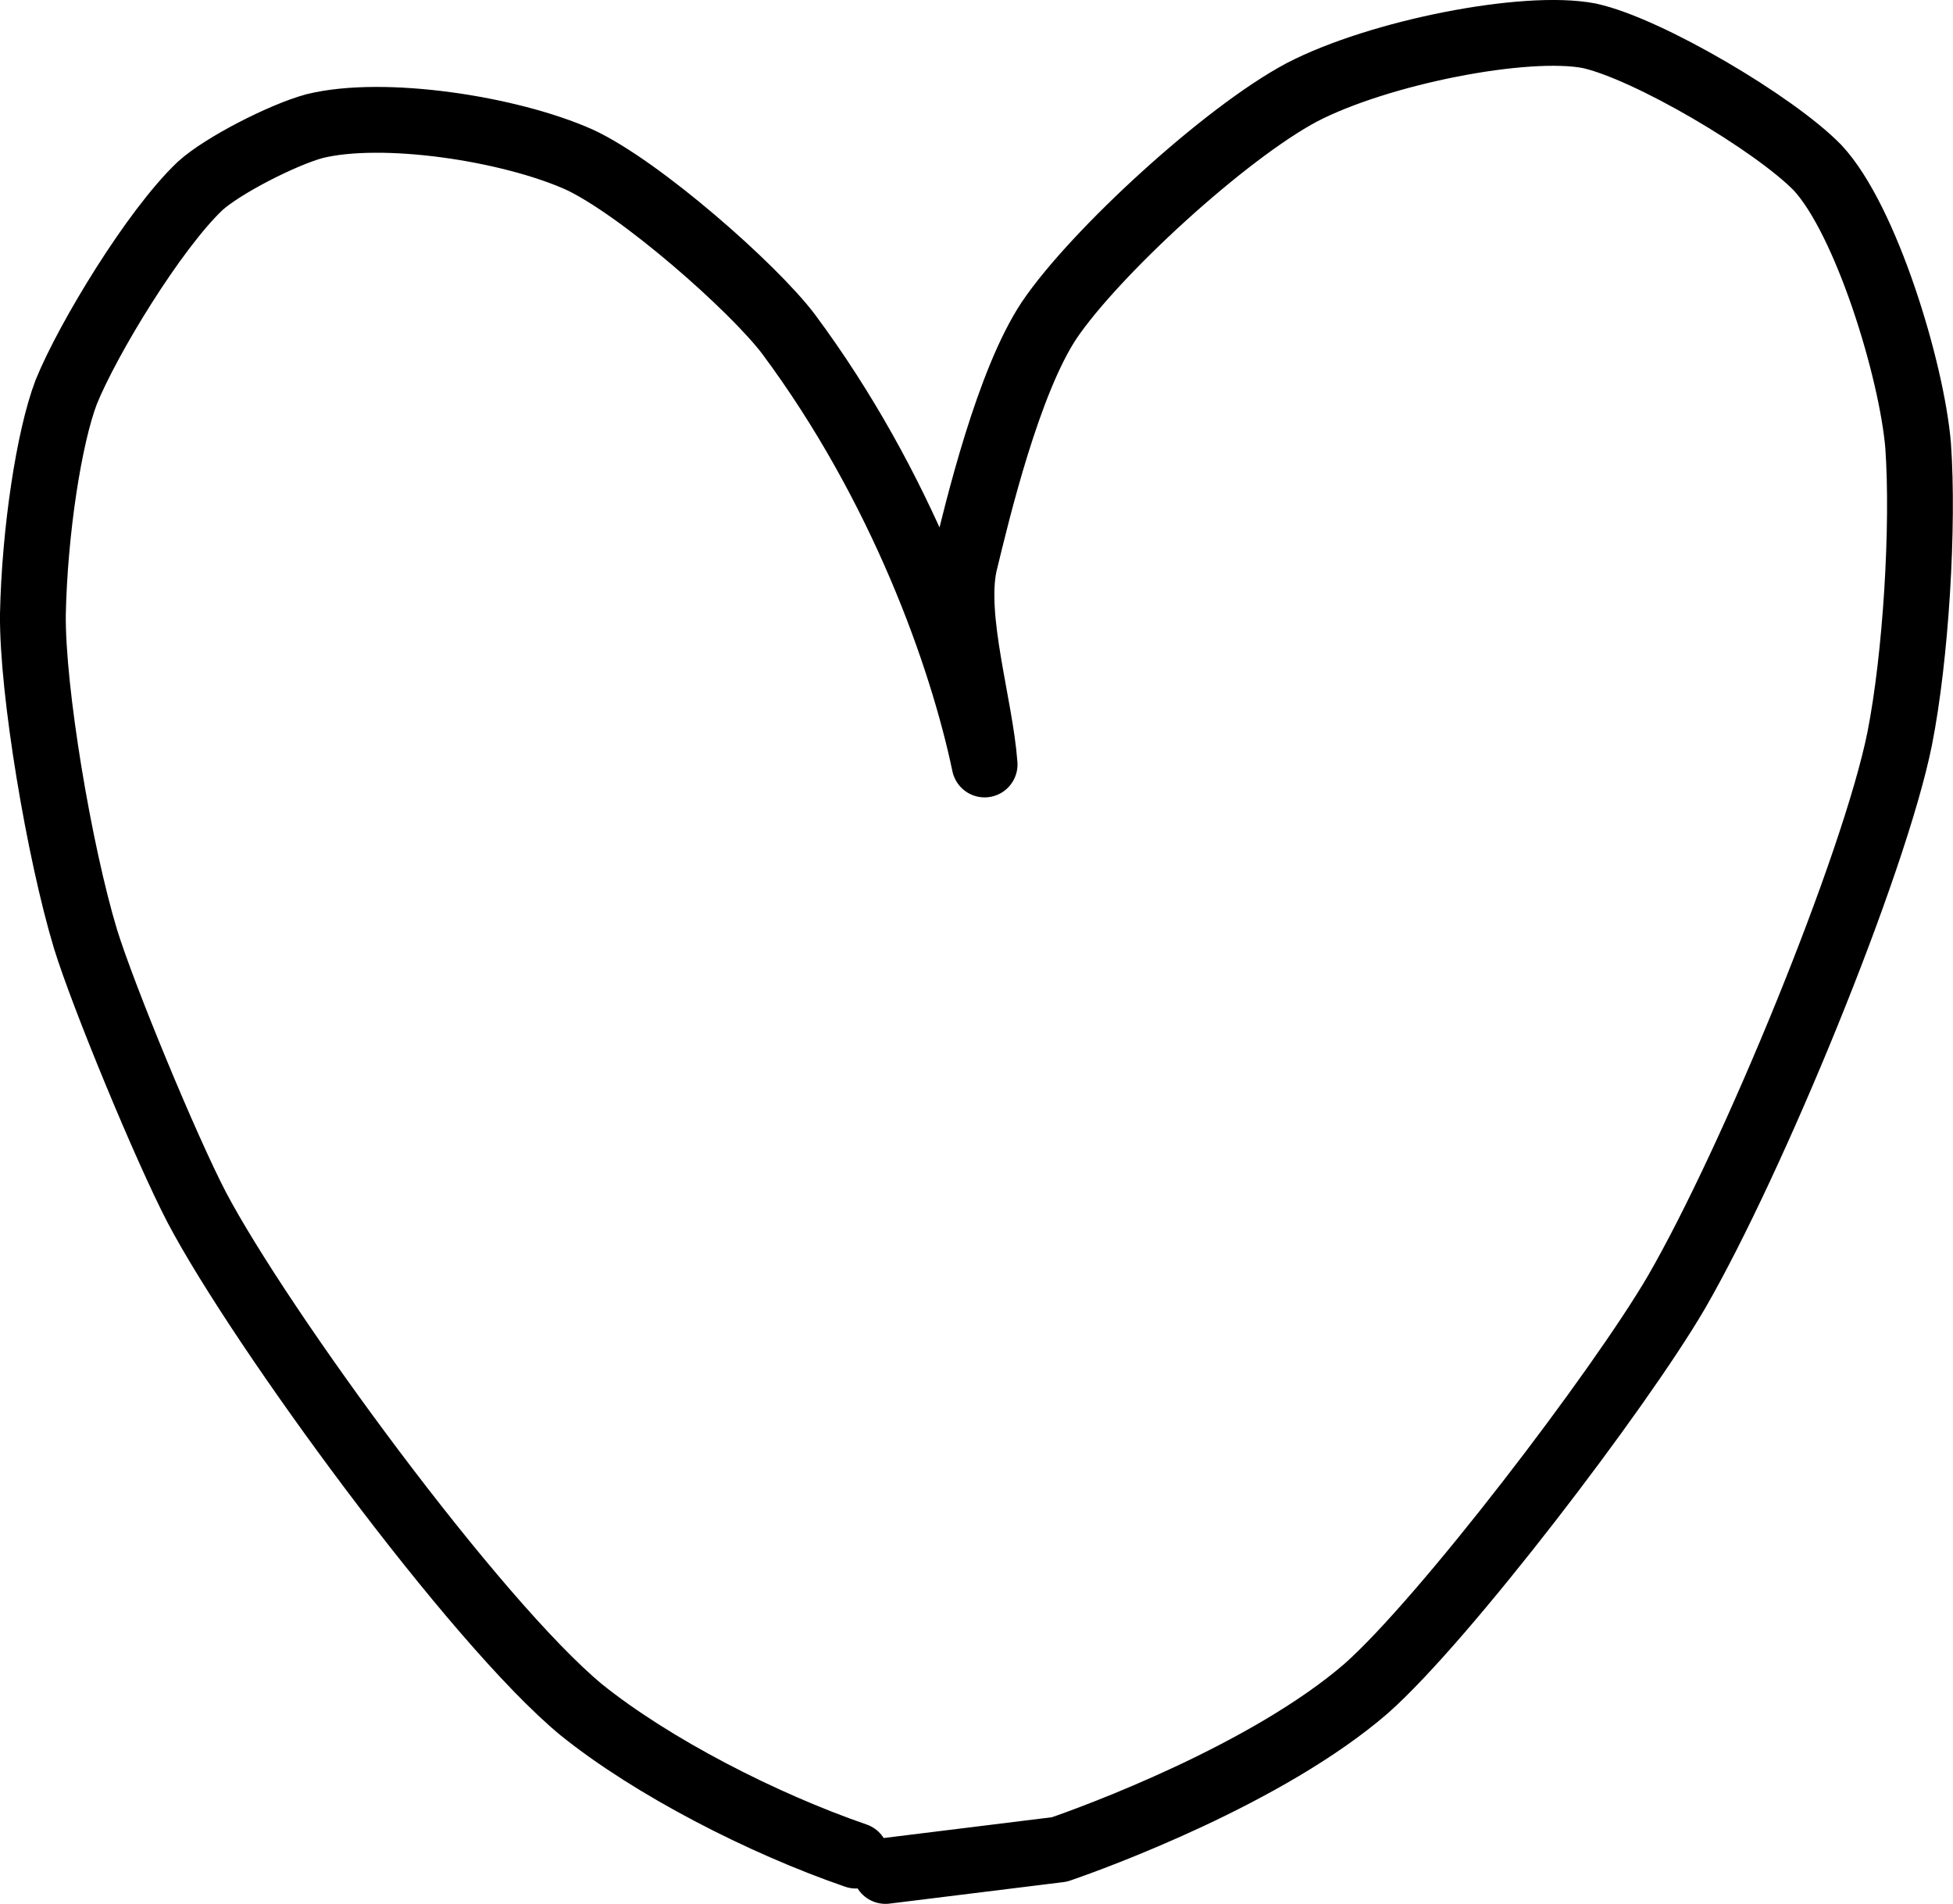
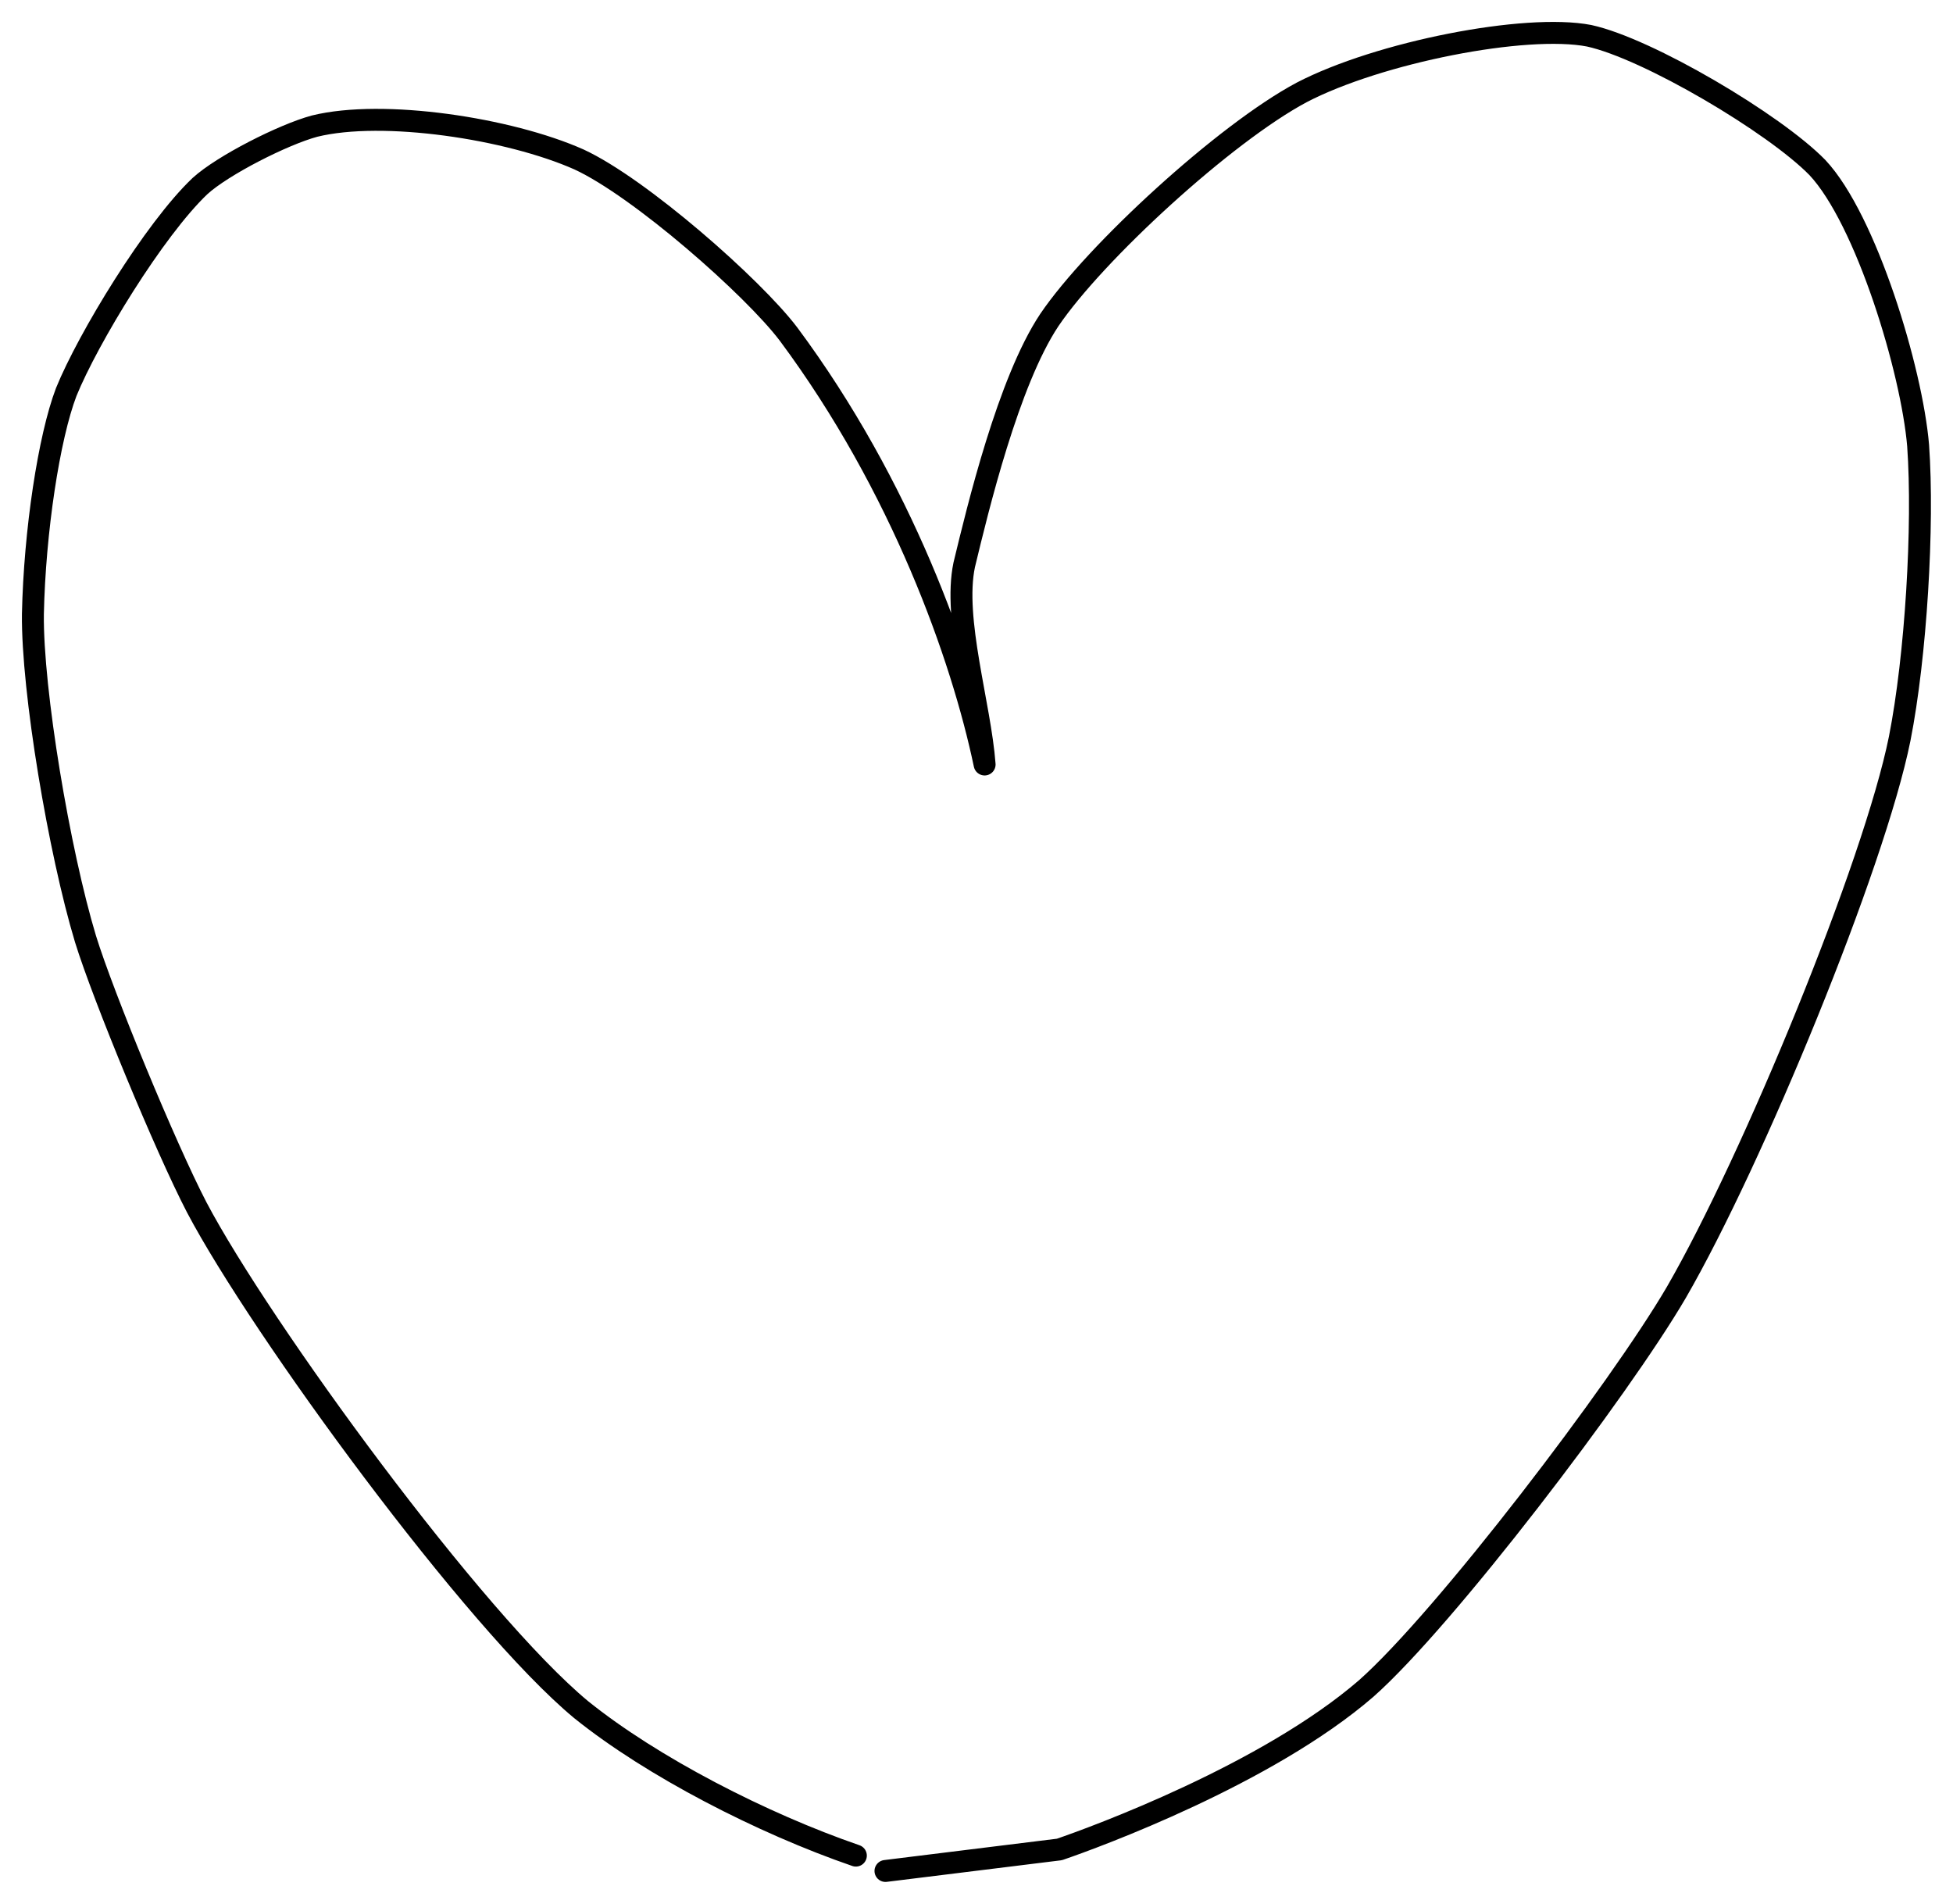
<svg xmlns="http://www.w3.org/2000/svg" version="1.1" id="圖層_1" x="0px" y="0px" viewBox="0 0 89.04 86.79" style="enable-background:new 0 0 89.04 86.79;" xml:space="preserve">
  <style type="text/css">
- 	.st0{fill:none;stroke:#000000;stroke-width:3;stroke-linecap:round;stroke-linejoin:round;}
+ 	.st0{fill:none;stroke:#000000;stroke-linecap:round;stroke-linejoin:round;}
</style>
  <g id="圖層_1_00000182518067932123509770000012138701299007410362_" transform="translate(0.00, 28.00)">
    <path class="st0" d="M39.02,56.59c-4.27-1.47-9.29-4.05-12.52-6.65c-4.86-4.02-14.62-17.38-17.53-22.9   c-1.42-2.73-4.26-9.61-5.07-12.23C2.7,10.84,1.46,3.47,1.5-0.01c0.08-3.76,0.73-8.05,1.52-10.12c0.99-2.44,4.01-7.41,6.1-9.39   c1.03-0.94,3.78-2.34,5.22-2.73c3.12-0.77,8.87,0.1,12.06,1.52c2.77,1.28,7.93,5.82,9.55,7.96c5.16,6.94,7.91,14.71,8.94,19.62   c-0.2-2.7-1.45-6.63-0.93-9.1c0.62-2.57,2.01-8.35,3.88-11.16c2.08-3.07,8-8.51,11.51-10.38c3.52-1.83,10.2-3.14,13.1-2.58   c2.67,0.58,8.45,4,10.41,6.01c2.22,2.37,4.3,9.23,4.59,12.67c0.26,3.66-0.1,9.61-0.84,13.36c-1.16,5.76-6.7,19.22-10.18,25.24   c-2.6,4.45-10.57,14.9-14.14,18.06c-4.52,3.91-12.35,6.78-13.99,7.34l-7.93,0.98" />
    <path class="st0" d="M36.16,54.48" />
  </g>
</svg>
